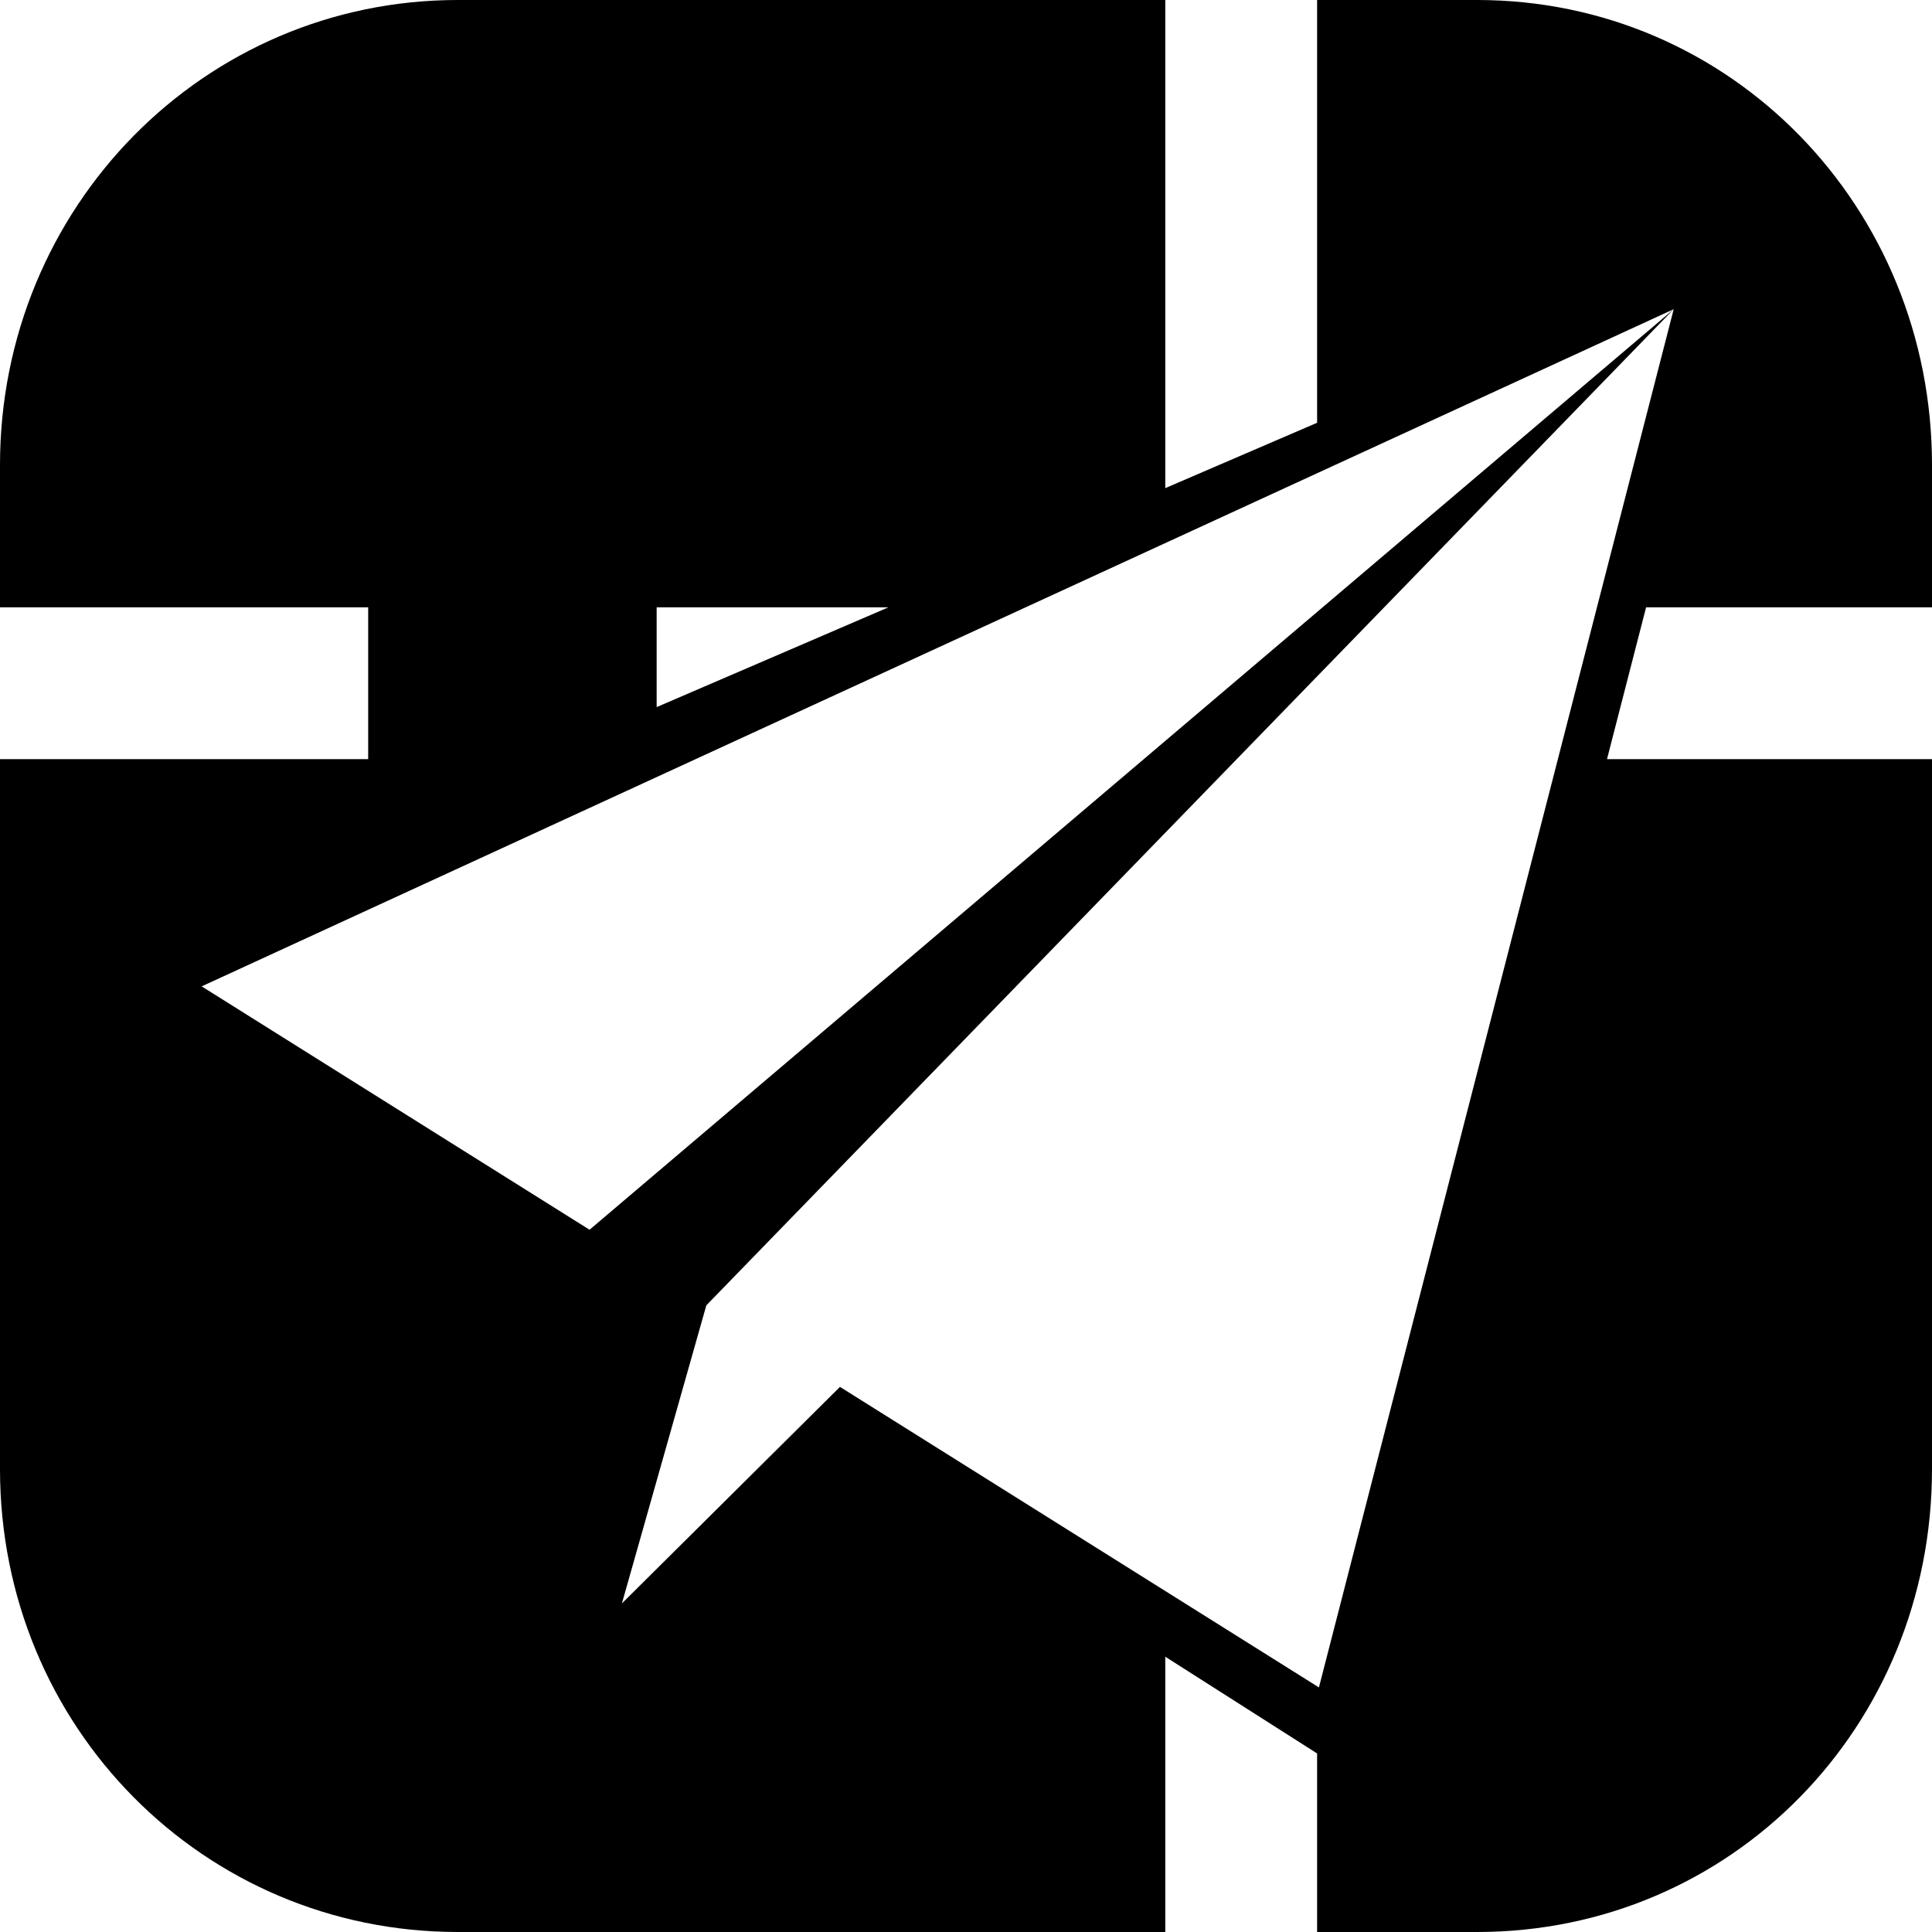
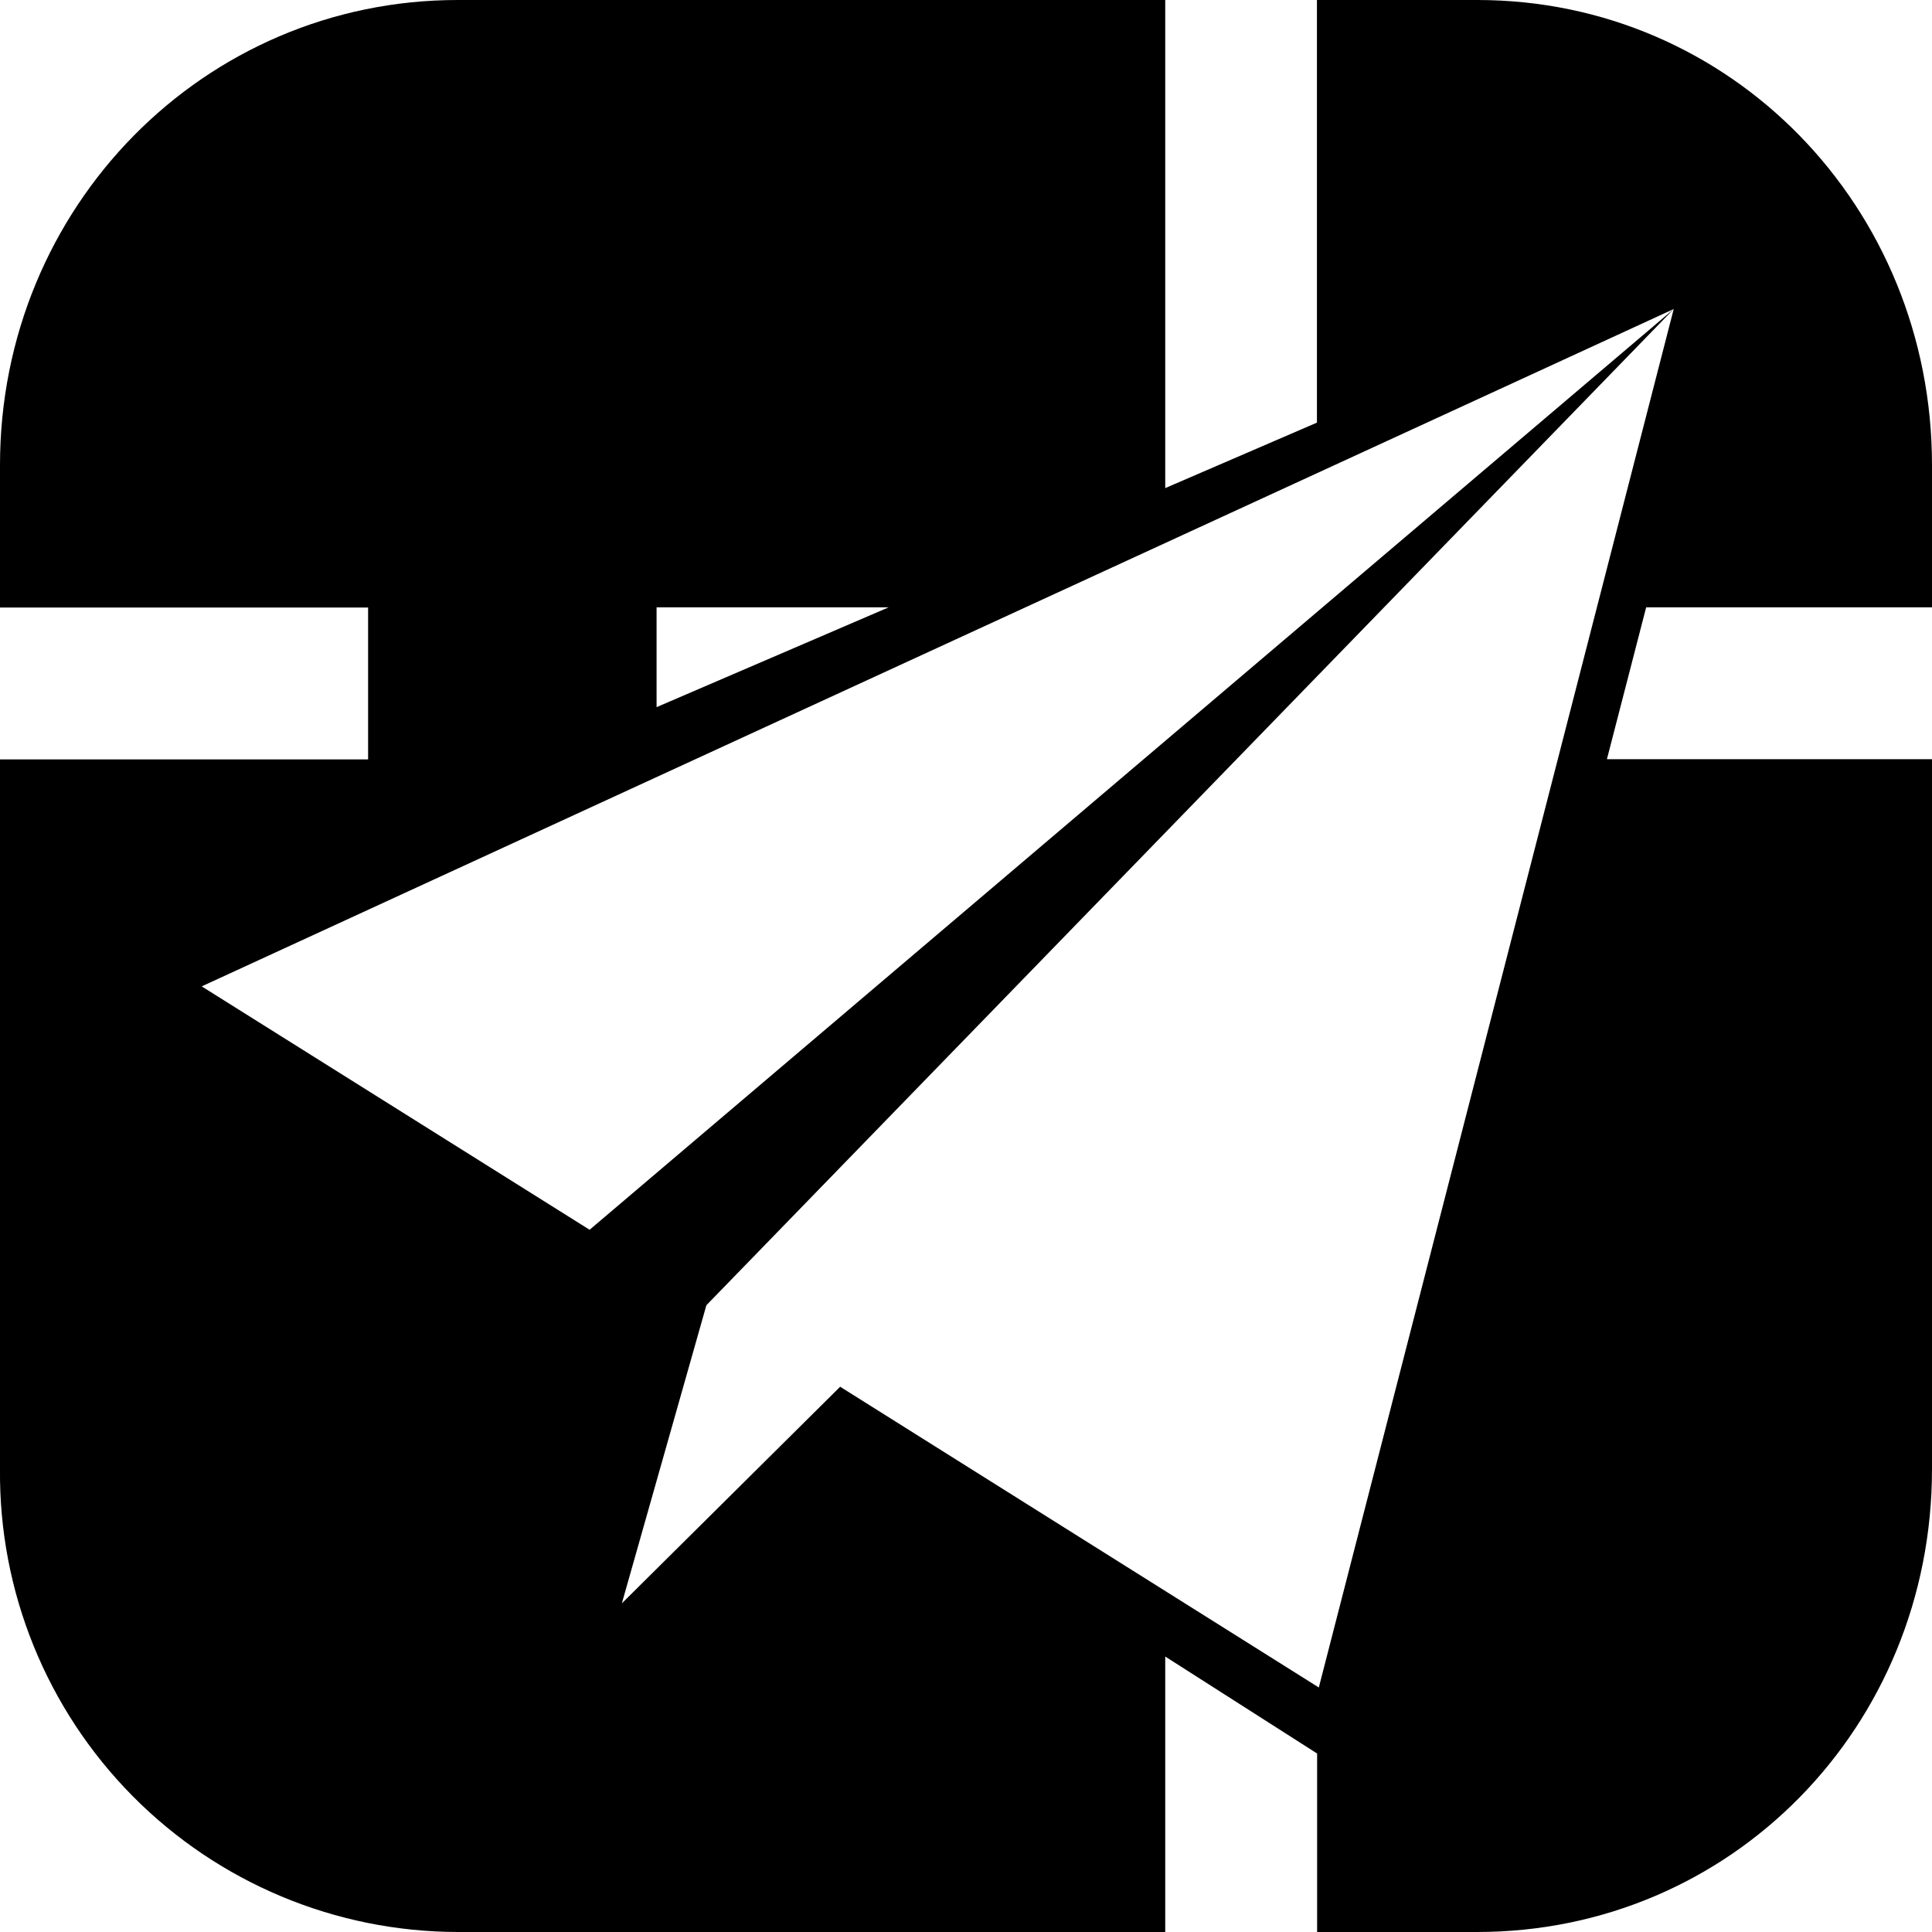
- <svg xmlns="http://www.w3.org/2000/svg" t="1757072400595" class="icon" viewBox="0 0 1024 1024" version="1.1" p-id="5537" id="mx_n_1757072400596" width="200" height="200">
-   <path d="M699.052 894.366l-253.855-159.289-115.571 114.768 44.746-157.984L887.098 163.88 312.471 651.791l-205.585-128.996L887.098 163.876 699.056 894.364zM348.039 321.886h122.86L348.039 374.78V321.886z m675.961 0v-75.374C1024 109.707 917.444 0 782.927 0H698.09v224.077l-80.472 34.643V0H242.632C108.113 0-0.002 109.707-0.002 246.514V321.886h195.143v80.472H0v376.277C0 915.44 108.115 1024 242.632 1024h374.985v-145.907l80.472 51.27V1024h84.837C917.446 1024 1024 915.44 1024 778.634V402.358h-172.255l20.717-80.472H1024z" p-id="5538" />
+ <svg xmlns="http://www.w3.org/2000/svg" width="200" height="200" class="icon" viewBox="0 0 1024 1024">
+   <path d="M699 894.4 445.3 735 329.6 849.8l44.8-158 512.7-528-574.6 488-205.6-129 780.2-359zM348 321.9H471L348 374.8zm676 0v-75.4C1024 109.7 917.4 0 783 0h-85v224l-80.4 34.7V0h-375C108.1 0 0 109.7 0 246.5V322h195.1v80.5H0v376.2A243 243 0 0 0 242.6 1024h375V878l80.5 51.4v94.6h84.8c134.5 0 241.1-108.6 241.1-245.4V402.4H851.7l20.8-80.5z" />
</svg>
